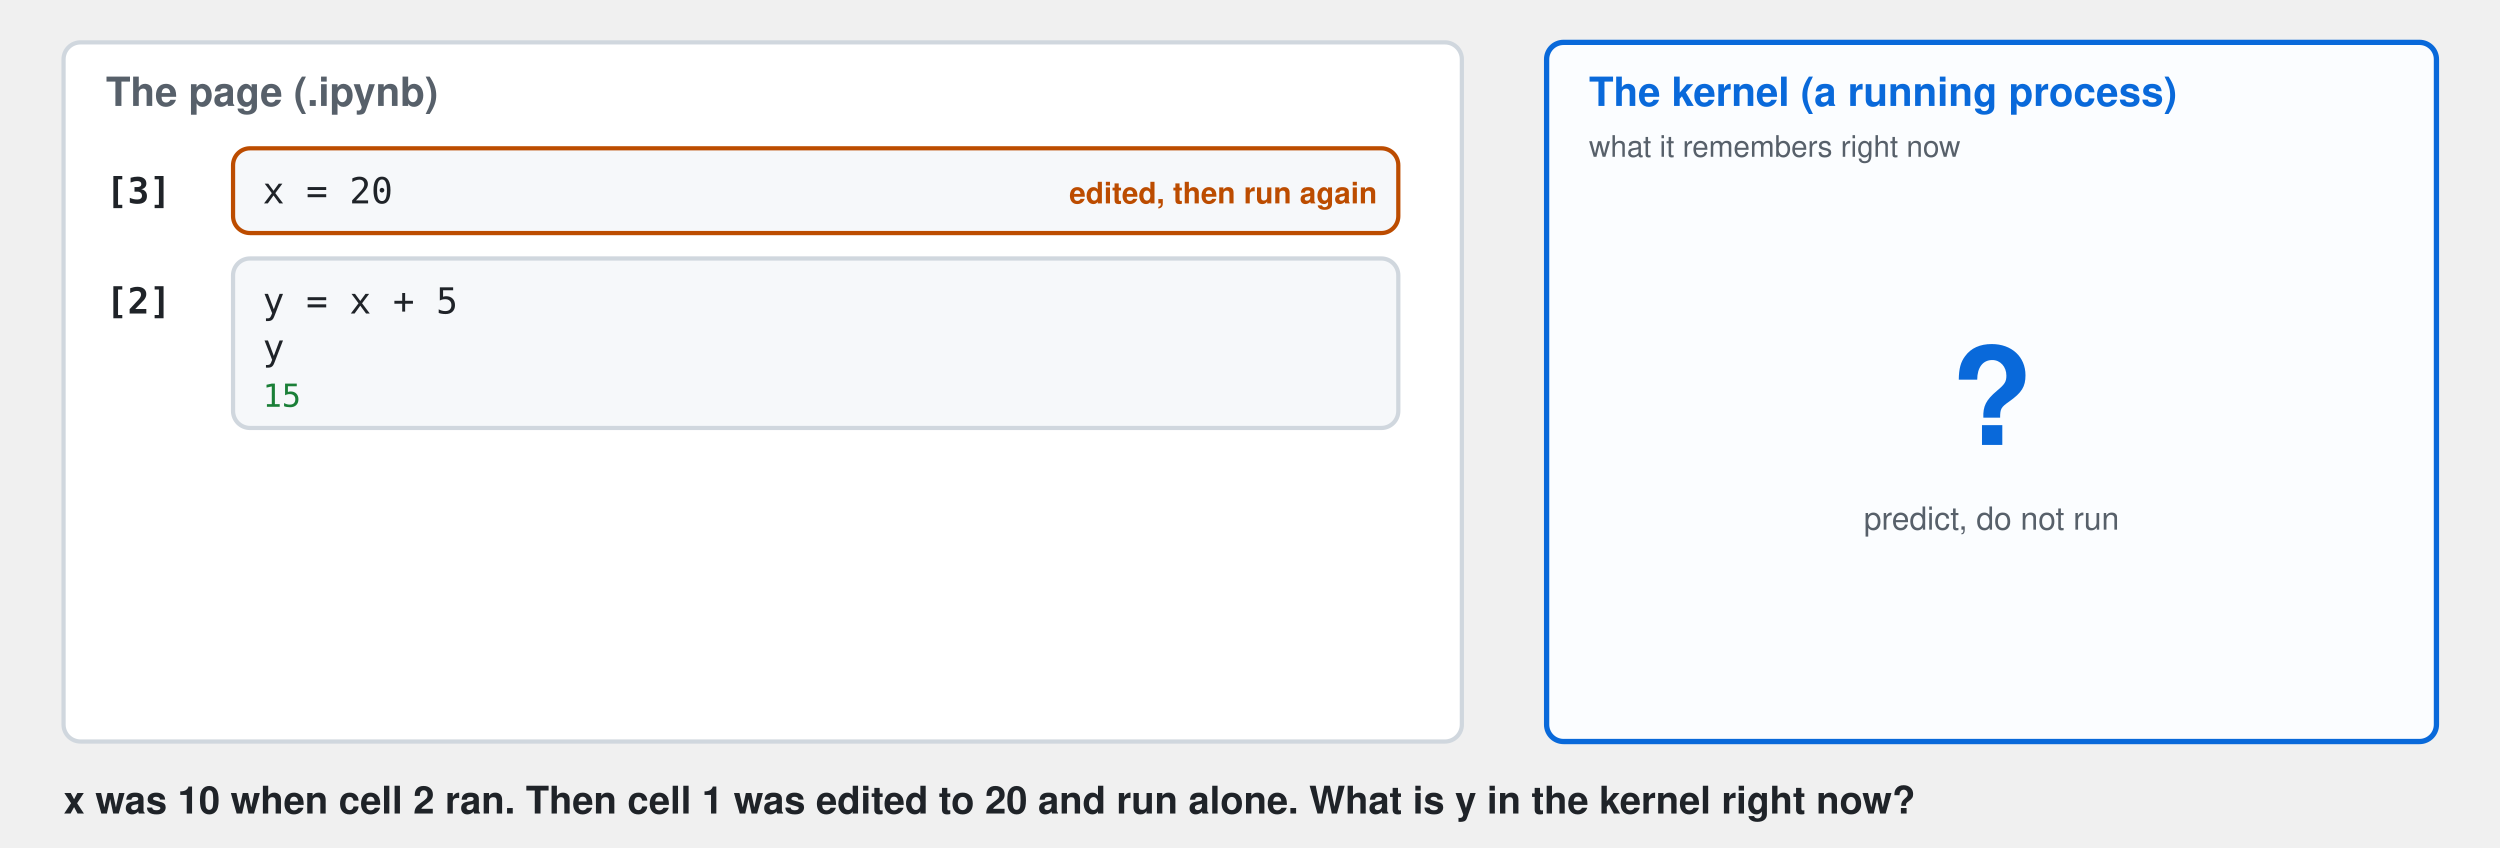
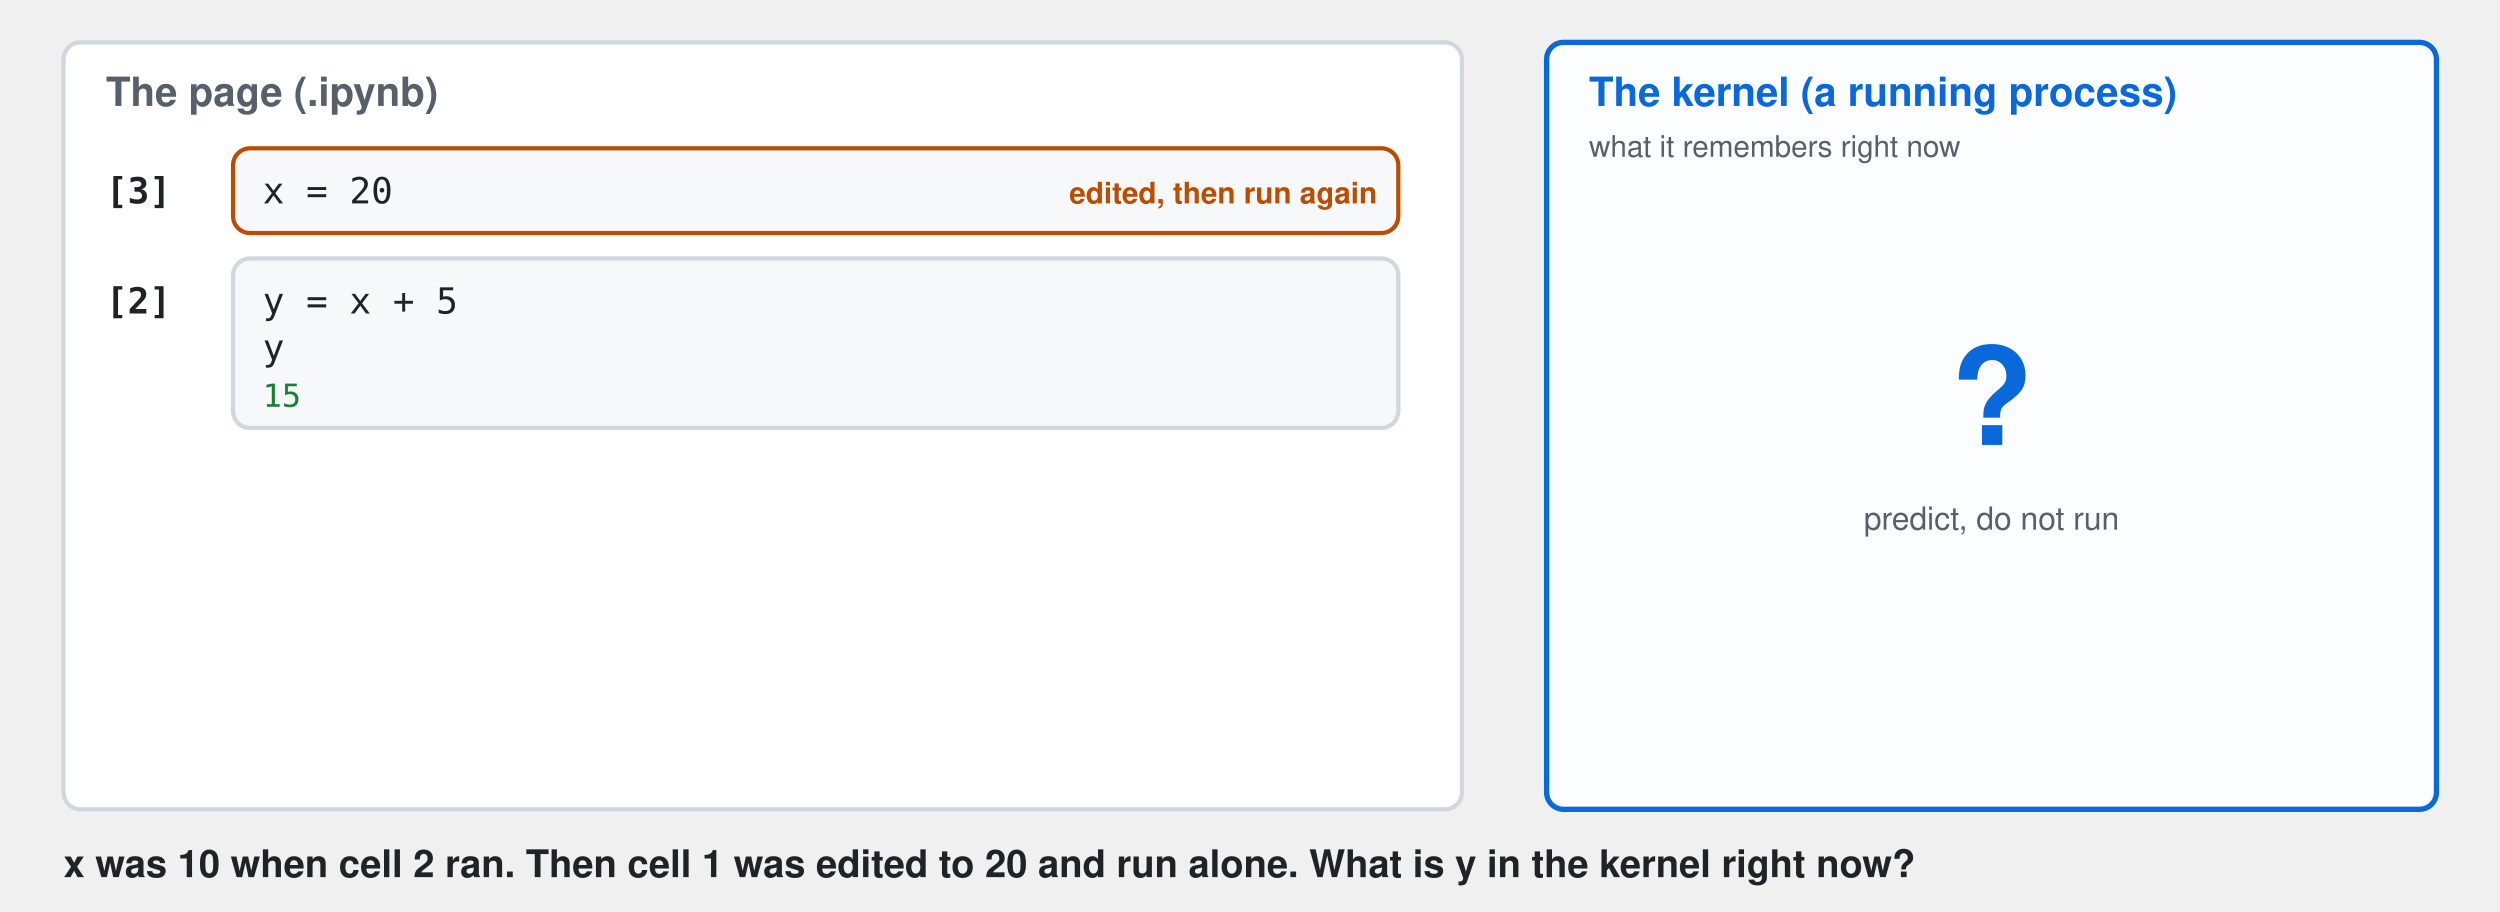
- <svg xmlns="http://www.w3.org/2000/svg" width="1180" height="400" viewBox="0 0 1180 400" font-family="-apple-system, BlinkMacSystemFont, 'Segoe UI', Helvetica, Arial, sans-serif" font-size="20" fill="#1f2328">
+ <svg xmlns="http://www.w3.org/2000/svg" width="1180" height="430" viewBox="0 0 1180 430" font-family="-apple-system, BlinkMacSystemFont, 'Segoe UI', Helvetica, Arial, sans-serif" font-size="20" fill="#1f2328">
  <defs>
    <marker id="ah" viewBox="0 0 10 10" refX="9" refY="5" markerWidth="7" markerHeight="7" orient="auto-start-reverse">
      <path d="M0,0 L10,5 L0,10 z" fill="#57606a" />
    </marker>
  </defs>
-   <rect x="30" y="20" width="660" height="330" rx="8" fill="#fff" stroke="#d0d7de" stroke-width="2" />
+   <rect x="30" y="20" width="660" height="362" rx="8" fill="#fff" stroke="#d0d7de" stroke-width="2" />
  <text x="50" y="50" font-size="19" fill="#57606a" font-weight="700" text-anchor="start">The page (.ipynb)</text>
  <rect x="110" y="70" width="550" height="40" rx="8" fill="#f6f8fa" stroke="#bc4c00" stroke-width="2" />
  <text x="50" y="96" font-family="'SF Mono', Menlo, Consolas, 'DejaVu Sans Mono', monospace" font-size="17" fill="#1f2328" font-weight="700" textLength="30.6" lengthAdjust="spacingAndGlyphs" xml:space="preserve">[3]</text>
  <text x="124" y="96" font-family="'SF Mono', Menlo, Consolas, 'DejaVu Sans Mono', monospace" font-size="17" fill="#1f2328" font-weight="400" textLength="61.2" lengthAdjust="spacingAndGlyphs" xml:space="preserve">x = 20</text>
  <text x="650" y="96" font-size="14" fill="#bc4c00" font-weight="700" text-anchor="end">edited, then run again</text>
  <rect x="110" y="122" width="550" height="80" rx="8" fill="#f6f8fa" stroke="#d0d7de" stroke-width="2" />
  <text x="50" y="148" font-family="'SF Mono', Menlo, Consolas, 'DejaVu Sans Mono', monospace" font-size="17" fill="#1f2328" font-weight="700" textLength="30.6" lengthAdjust="spacingAndGlyphs" xml:space="preserve">[2]</text>
  <text x="124" y="148" font-family="'SF Mono', Menlo, Consolas, 'DejaVu Sans Mono', monospace" font-size="17" fill="#1f2328" font-weight="400" textLength="91.8" lengthAdjust="spacingAndGlyphs" xml:space="preserve">y = x + 5</text>
  <text x="124" y="170" font-family="'SF Mono', Menlo, Consolas, 'DejaVu Sans Mono', monospace" font-size="17" fill="#1f2328" font-weight="400" textLength="10.2" lengthAdjust="spacingAndGlyphs" xml:space="preserve">y</text>
  <text x="124" y="192" font-family="'SF Mono', Menlo, Consolas, 'DejaVu Sans Mono', monospace" font-size="15" fill="#1a7f37" font-weight="400" textLength="18.0" lengthAdjust="spacingAndGlyphs" xml:space="preserve">15</text>
-   <rect x="730" y="20" width="420" height="330" rx="8" fill="#fbfdff" stroke="#0969da" stroke-width="2.5" />
+   <rect x="730" y="20" width="420" height="362" rx="8" fill="#fbfdff" stroke="#0969da" stroke-width="2.5" />
  <text x="750" y="50" font-size="19" fill="#0969da" font-weight="700" text-anchor="start">The kernel (a running process)</text>
  <text x="750" y="74" font-size="14" fill="#57606a" font-weight="400" text-anchor="start">what it remembers right now</text>
  <text x="940" y="210" font-size="64" fill="#0969da" font-weight="700" text-anchor="middle">?</text>
  <text x="940" y="250" font-size="15" fill="#57606a" font-weight="400" text-anchor="middle">predict, do not run</text>
-   <text x="30" y="384" font-size="18" fill="#1f2328" font-weight="700" text-anchor="start">x was 10 when cell 2 ran. Then cell 1 was edited to 20 and run alone. What is y in the kernel right now?</text>
+   <text x="30" y="414" font-size="18" fill="#1f2328" font-weight="700" text-anchor="start">x was 10 when cell 2 ran. Then cell 1 was edited to 20 and run alone. What is y in the kernel right now?</text>
</svg>
